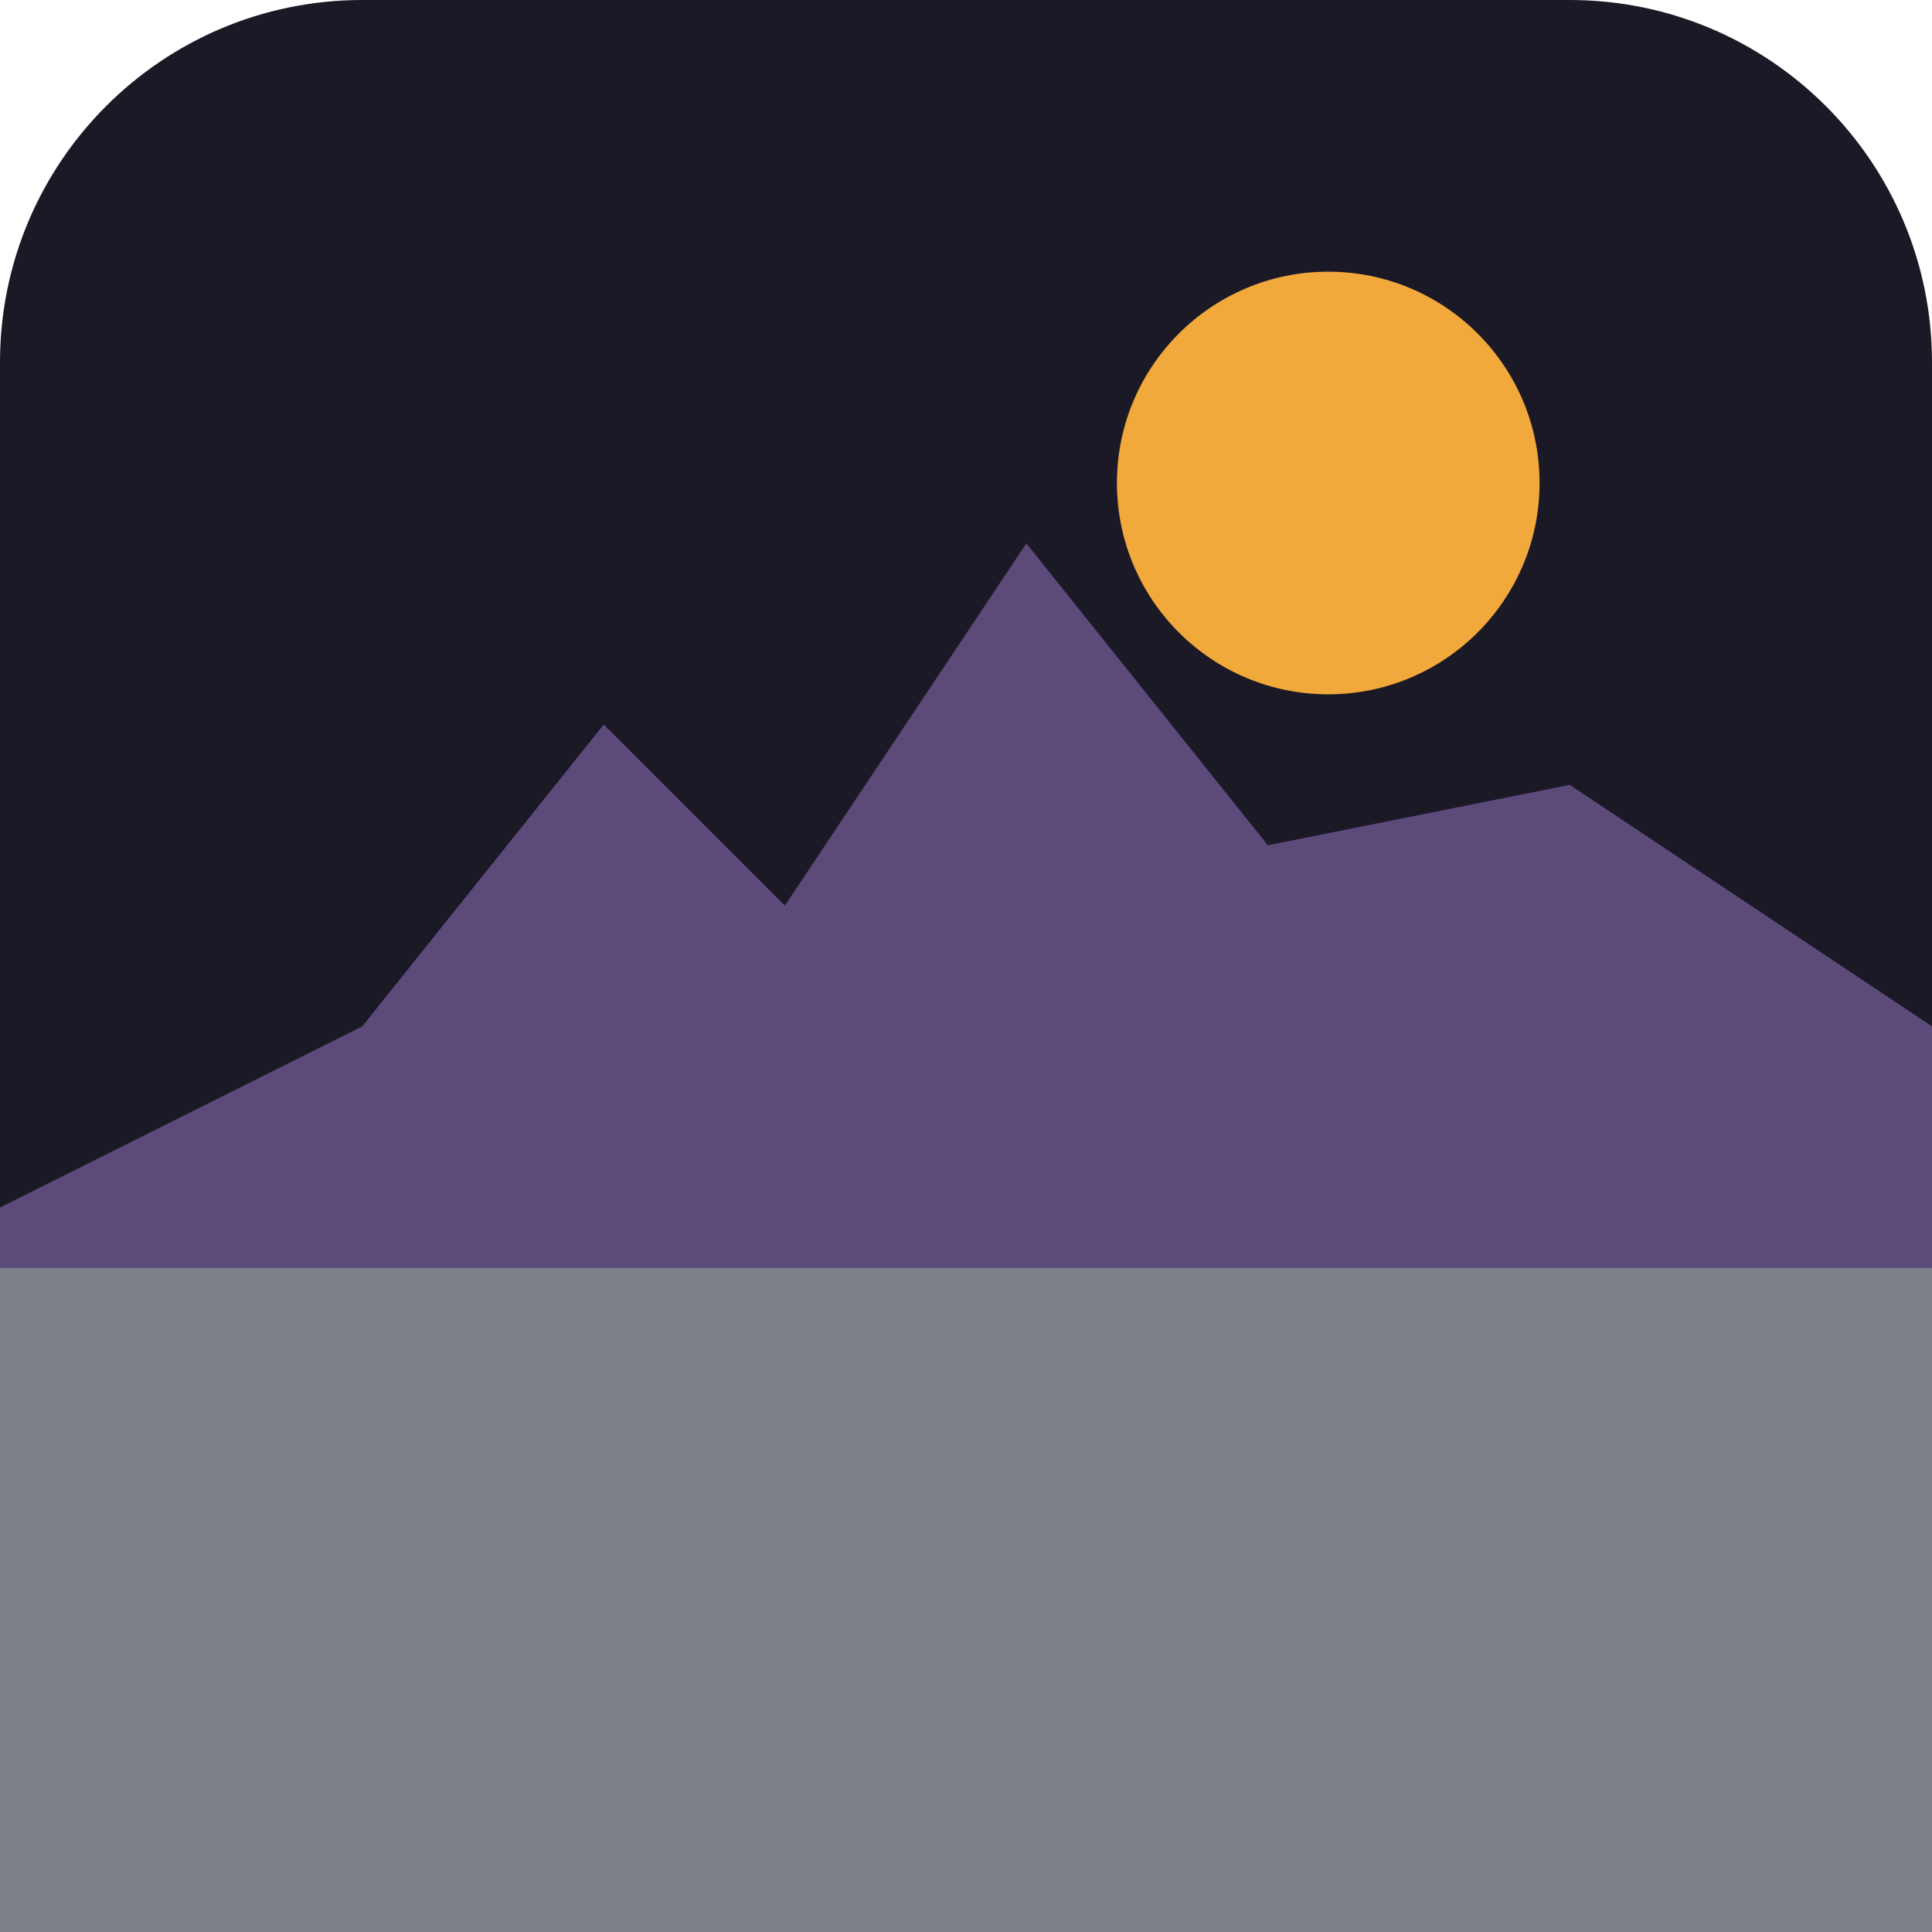
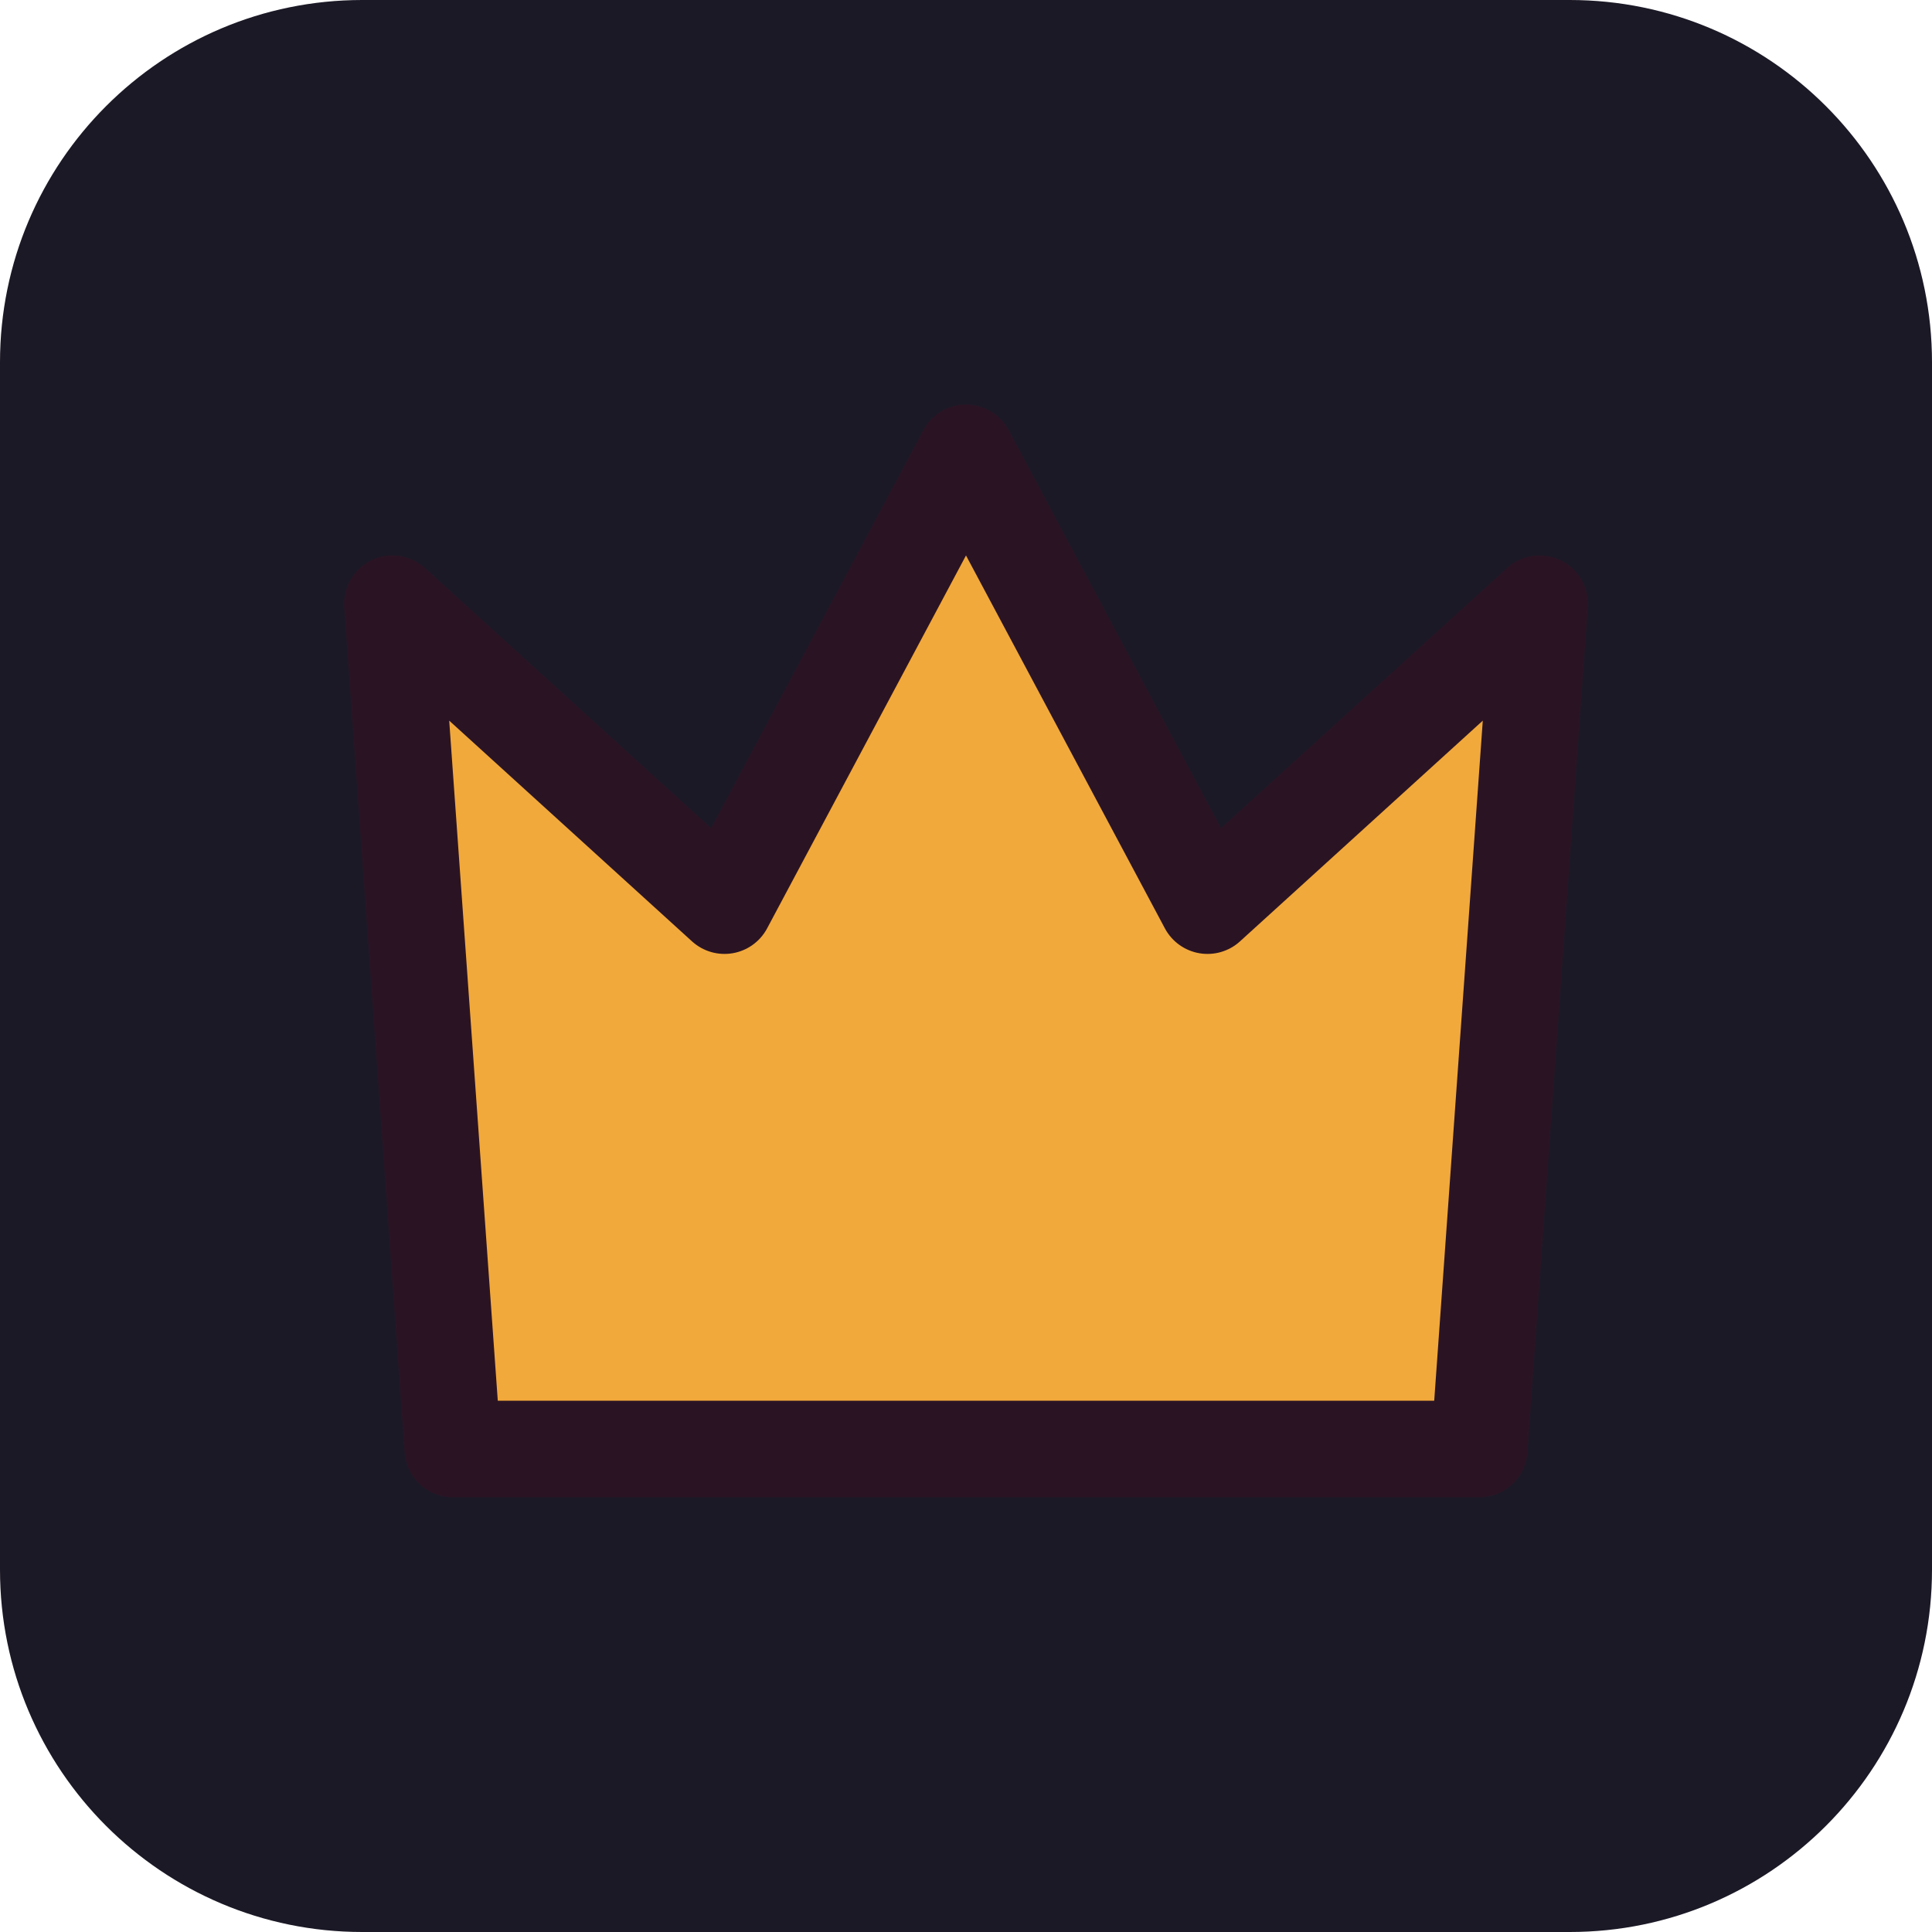
<svg xmlns="http://www.w3.org/2000/svg" viewBox="0 0 32 32">
  <rect width="32" height="32" rx="6" fill="#1c1926" />
-   <path d="M0 20 L6 17 L10 12 L13 15 L17 9 L21 14 L26 13 L32 17 V32 H0Z" fill="#5b4a7a" />
-   <rect y="21" width="32" height="11" fill="#7d8189" />
-   <circle cx="22" cy="8" r="3.5" fill="#f2a93b" />
+   <path d="M7.5 24 L6.5 10 L12 15 L16 7.5 L20 15 L25.5 10 L24.5 24 Z" fill="#f2a93b" stroke="#2a1424" stroke-width="1.6" stroke-linejoin="round" />
</svg>
